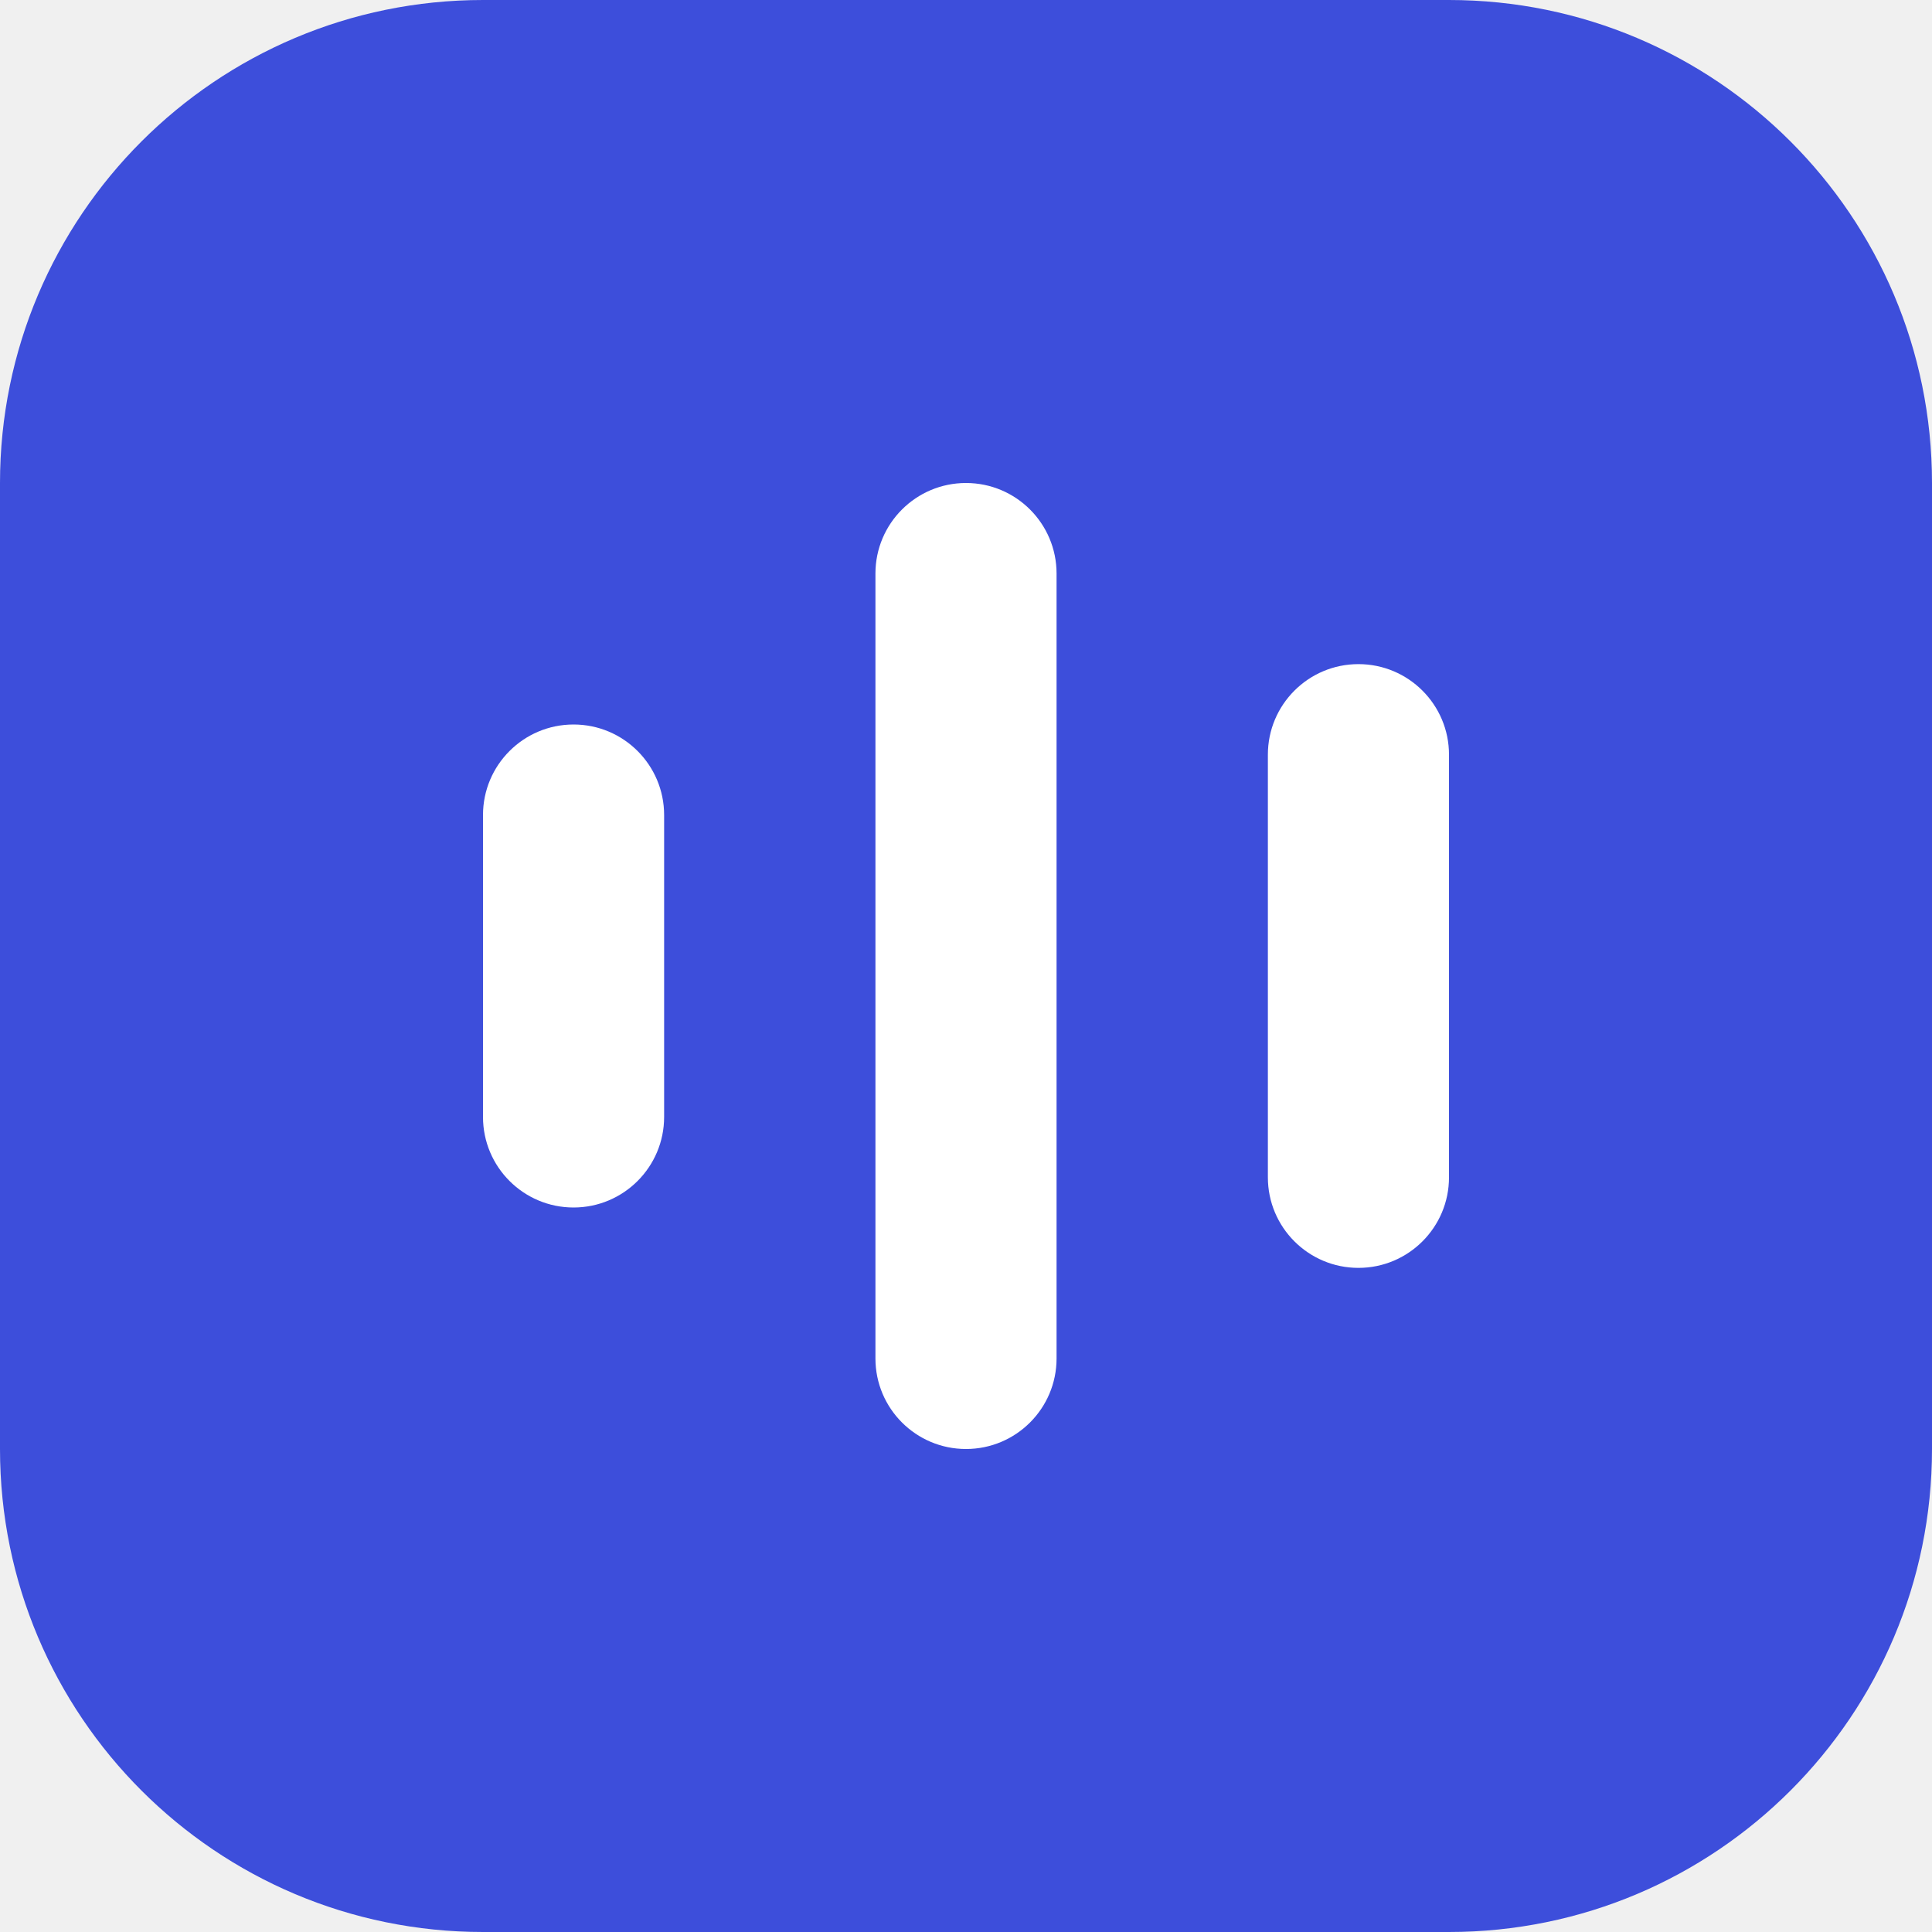
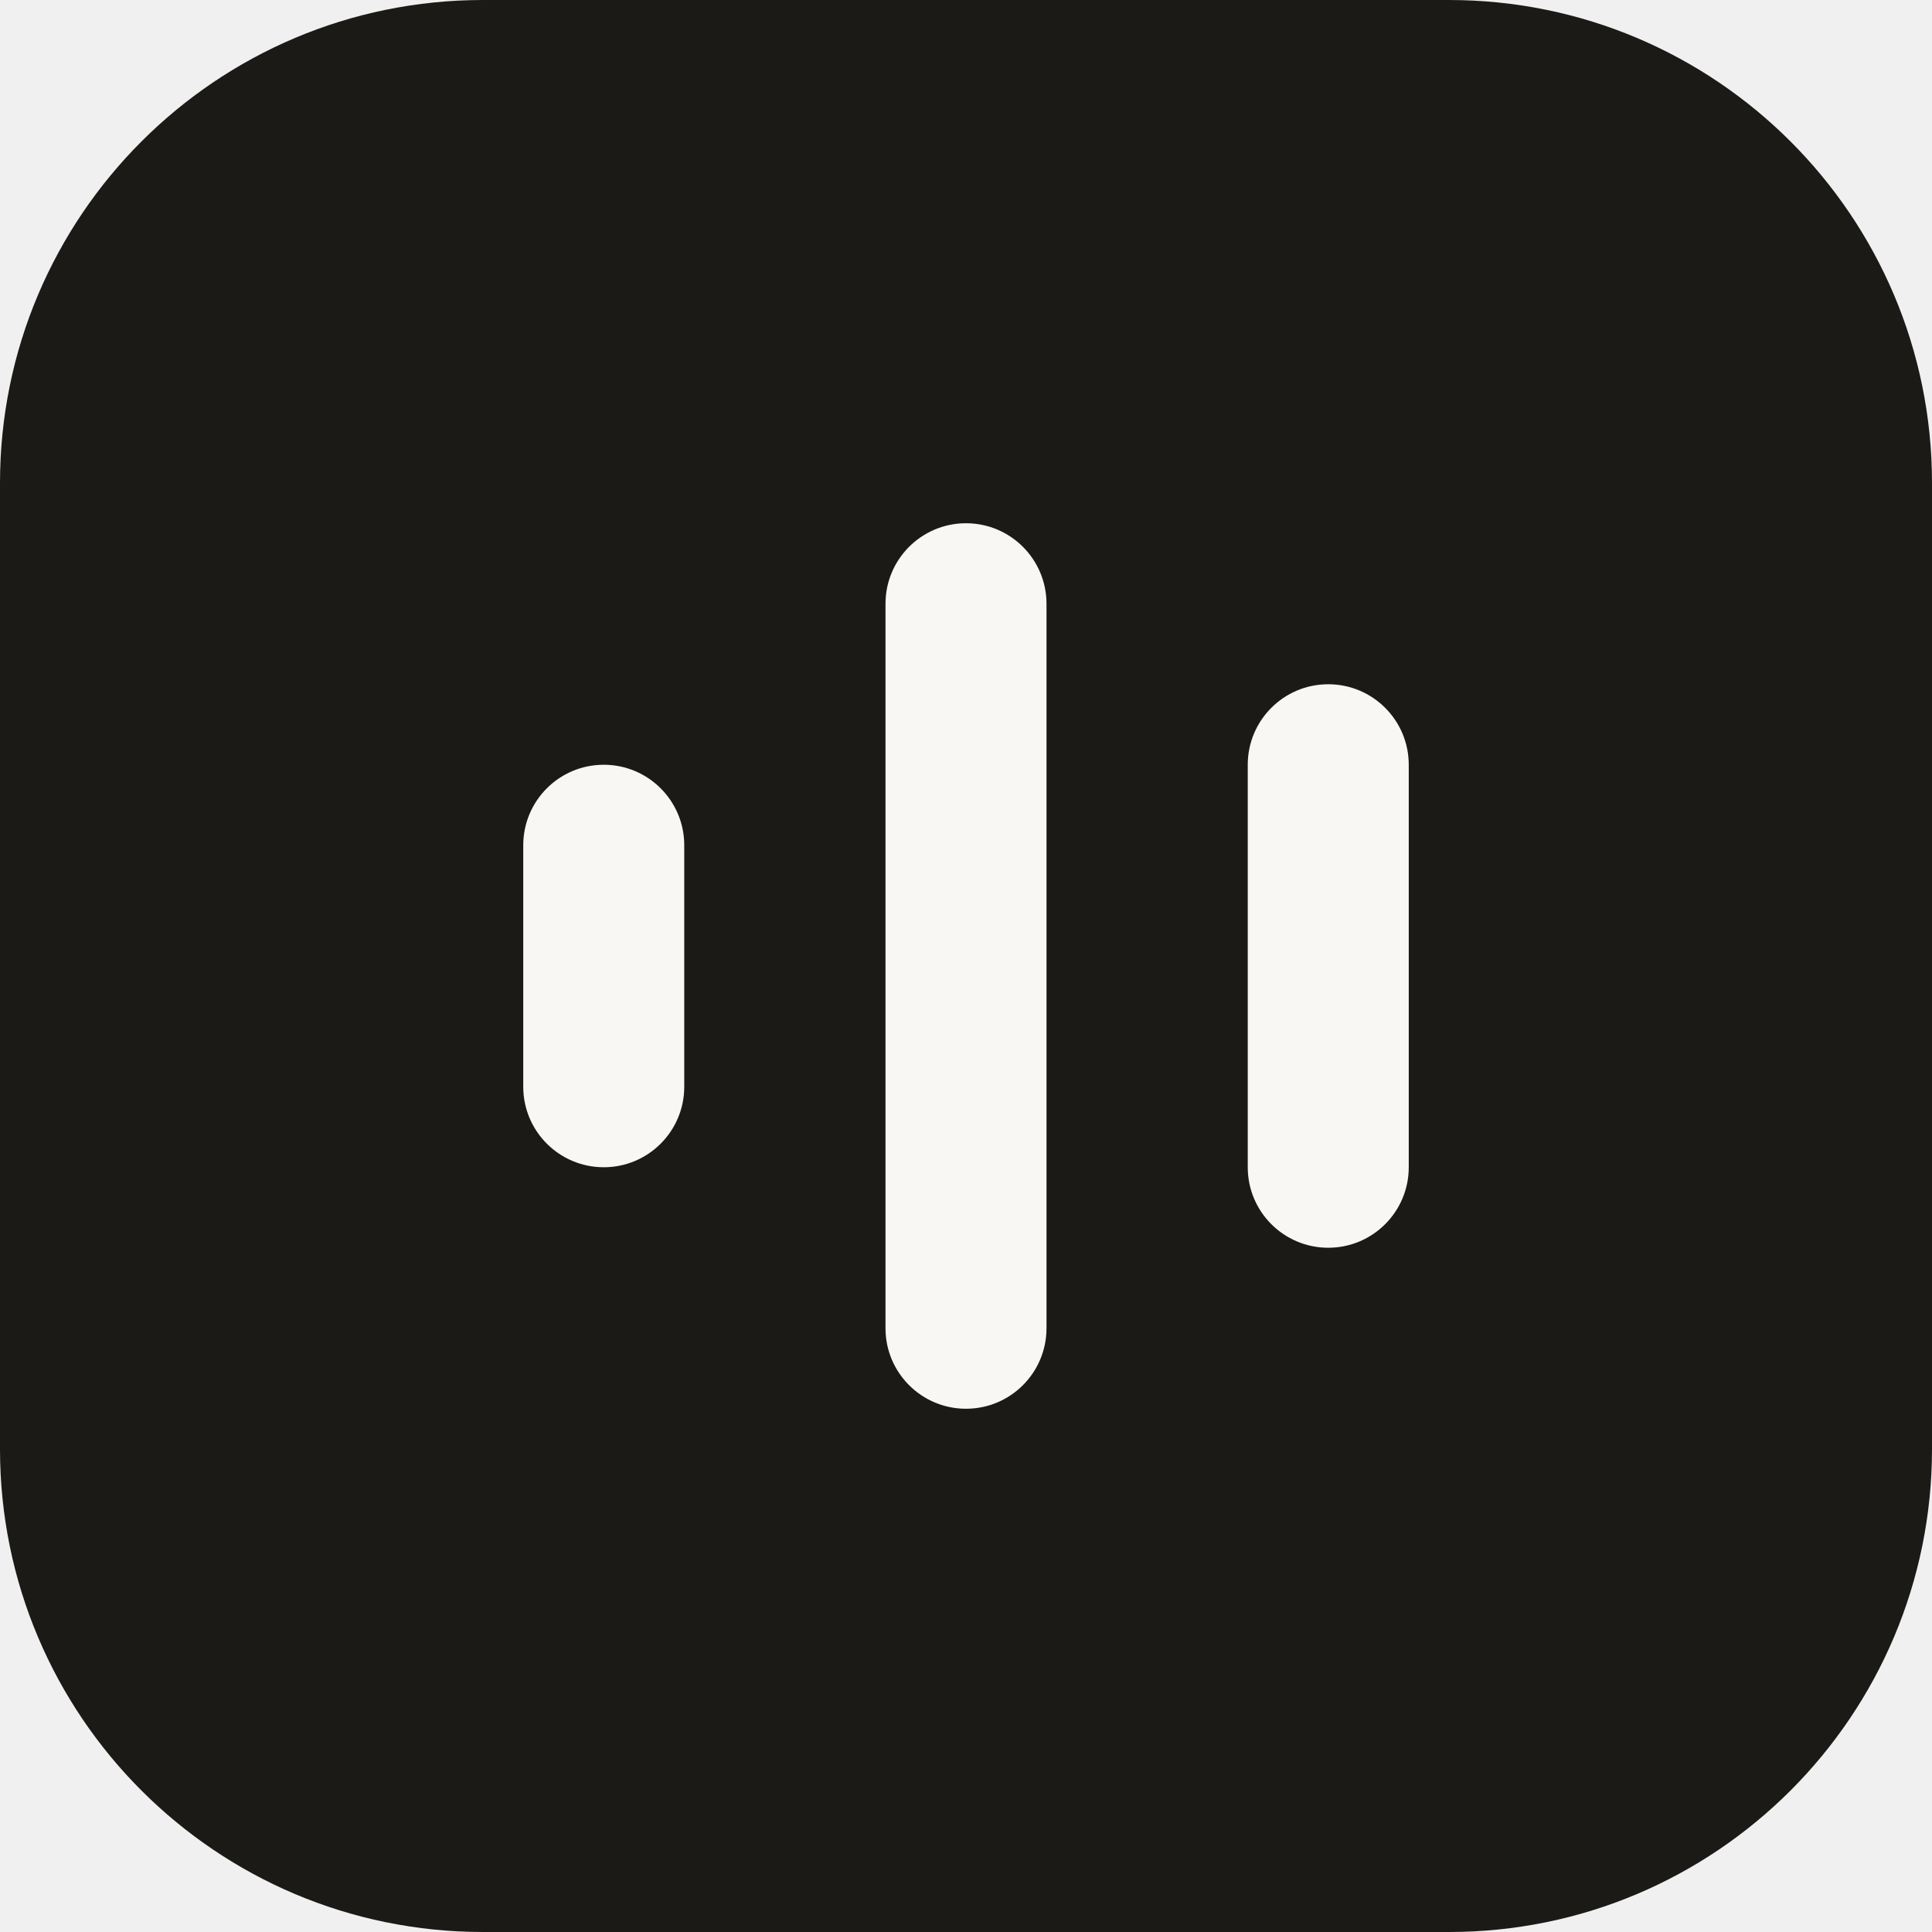
- <svg xmlns="http://www.w3.org/2000/svg" viewBox="0 0 32 32">
-   <rect width="32" height="32" rx="8" fill="#3D4EDB" />
-   <g fill="#fff">
-     <rect x="8" y="12" width="3" height="8" rx="1.5" />
-     <rect x="14.5" y="8" width="3" height="16" rx="1.5" />
-     <rect x="21" y="11" width="3" height="10" rx="1.5" />
+ <svg xmlns="http://www.w3.org/2000/svg" viewBox="0 0 24 24">
+   <rect width="24" height="24" rx="6" fill="#1b1a17" />
+   <g fill="#f8f7f4">
+     <rect x="6.5" y="9.5" width="2" height="5" rx="1" />
+     <rect x="11" y="6.5" width="2" height="11" rx="1" />
+     <rect x="15.5" y="8.5" width="2" height="7" rx="1" />
  </g>
</svg>
